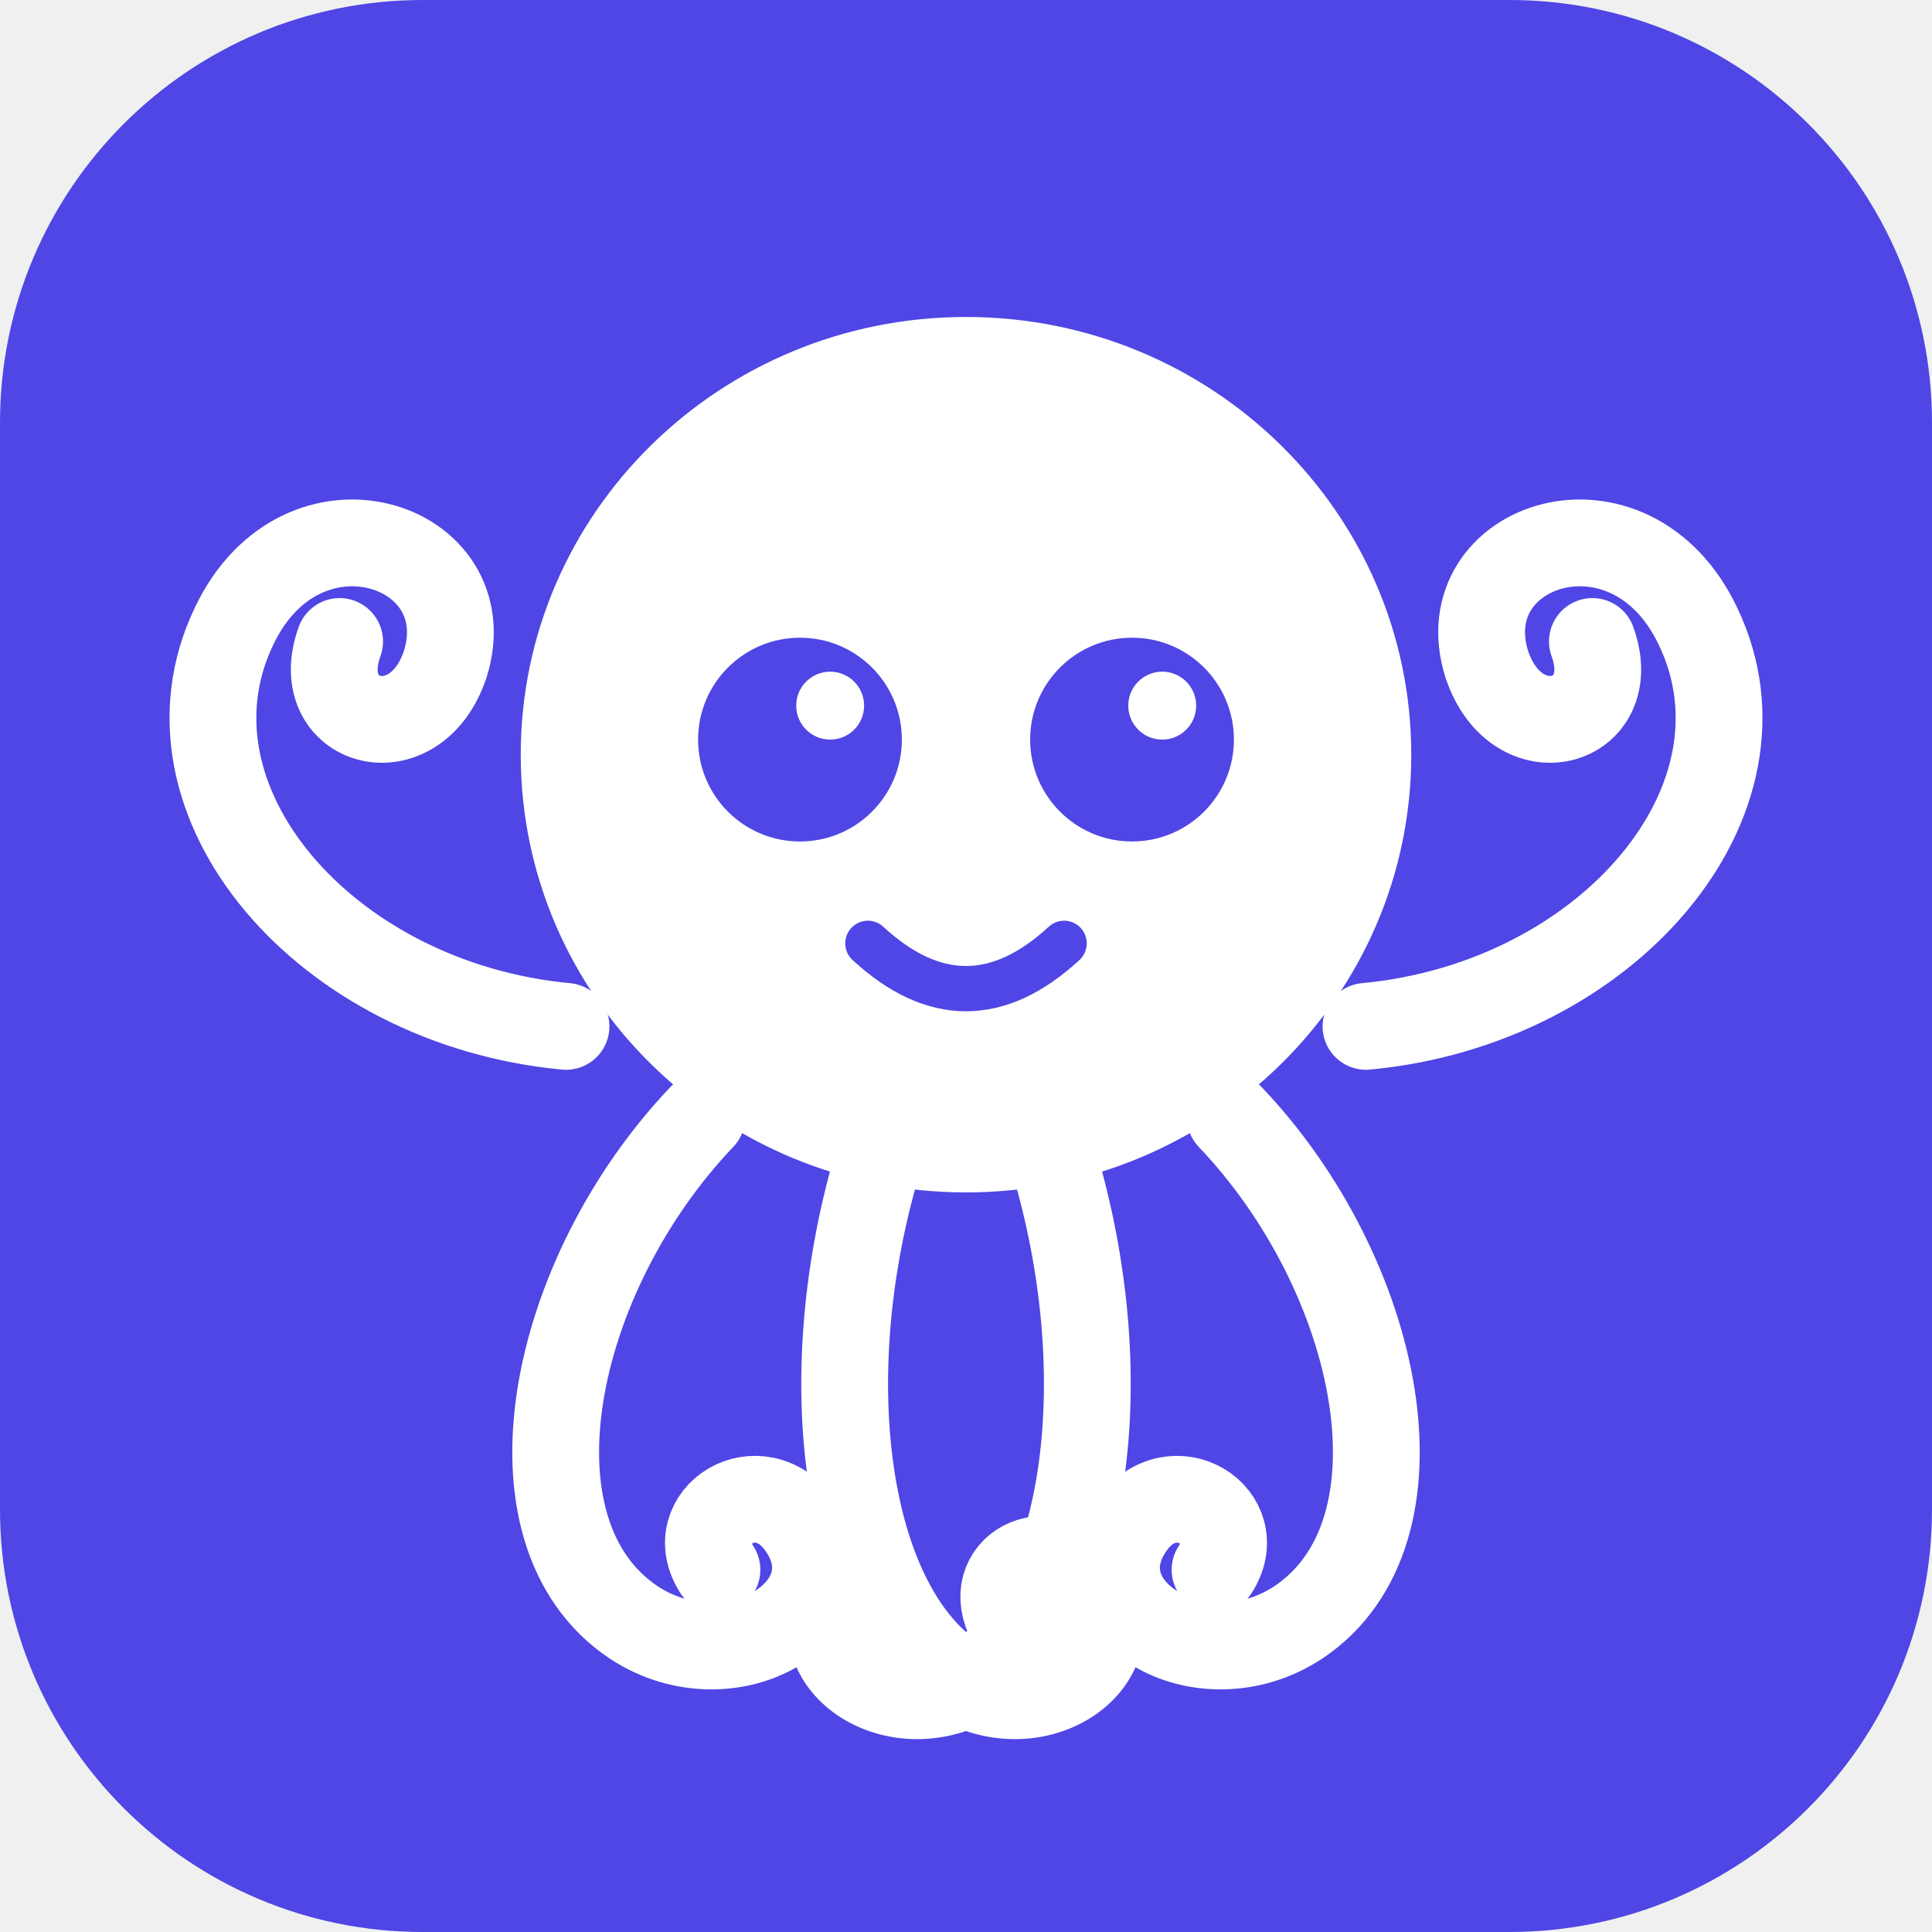
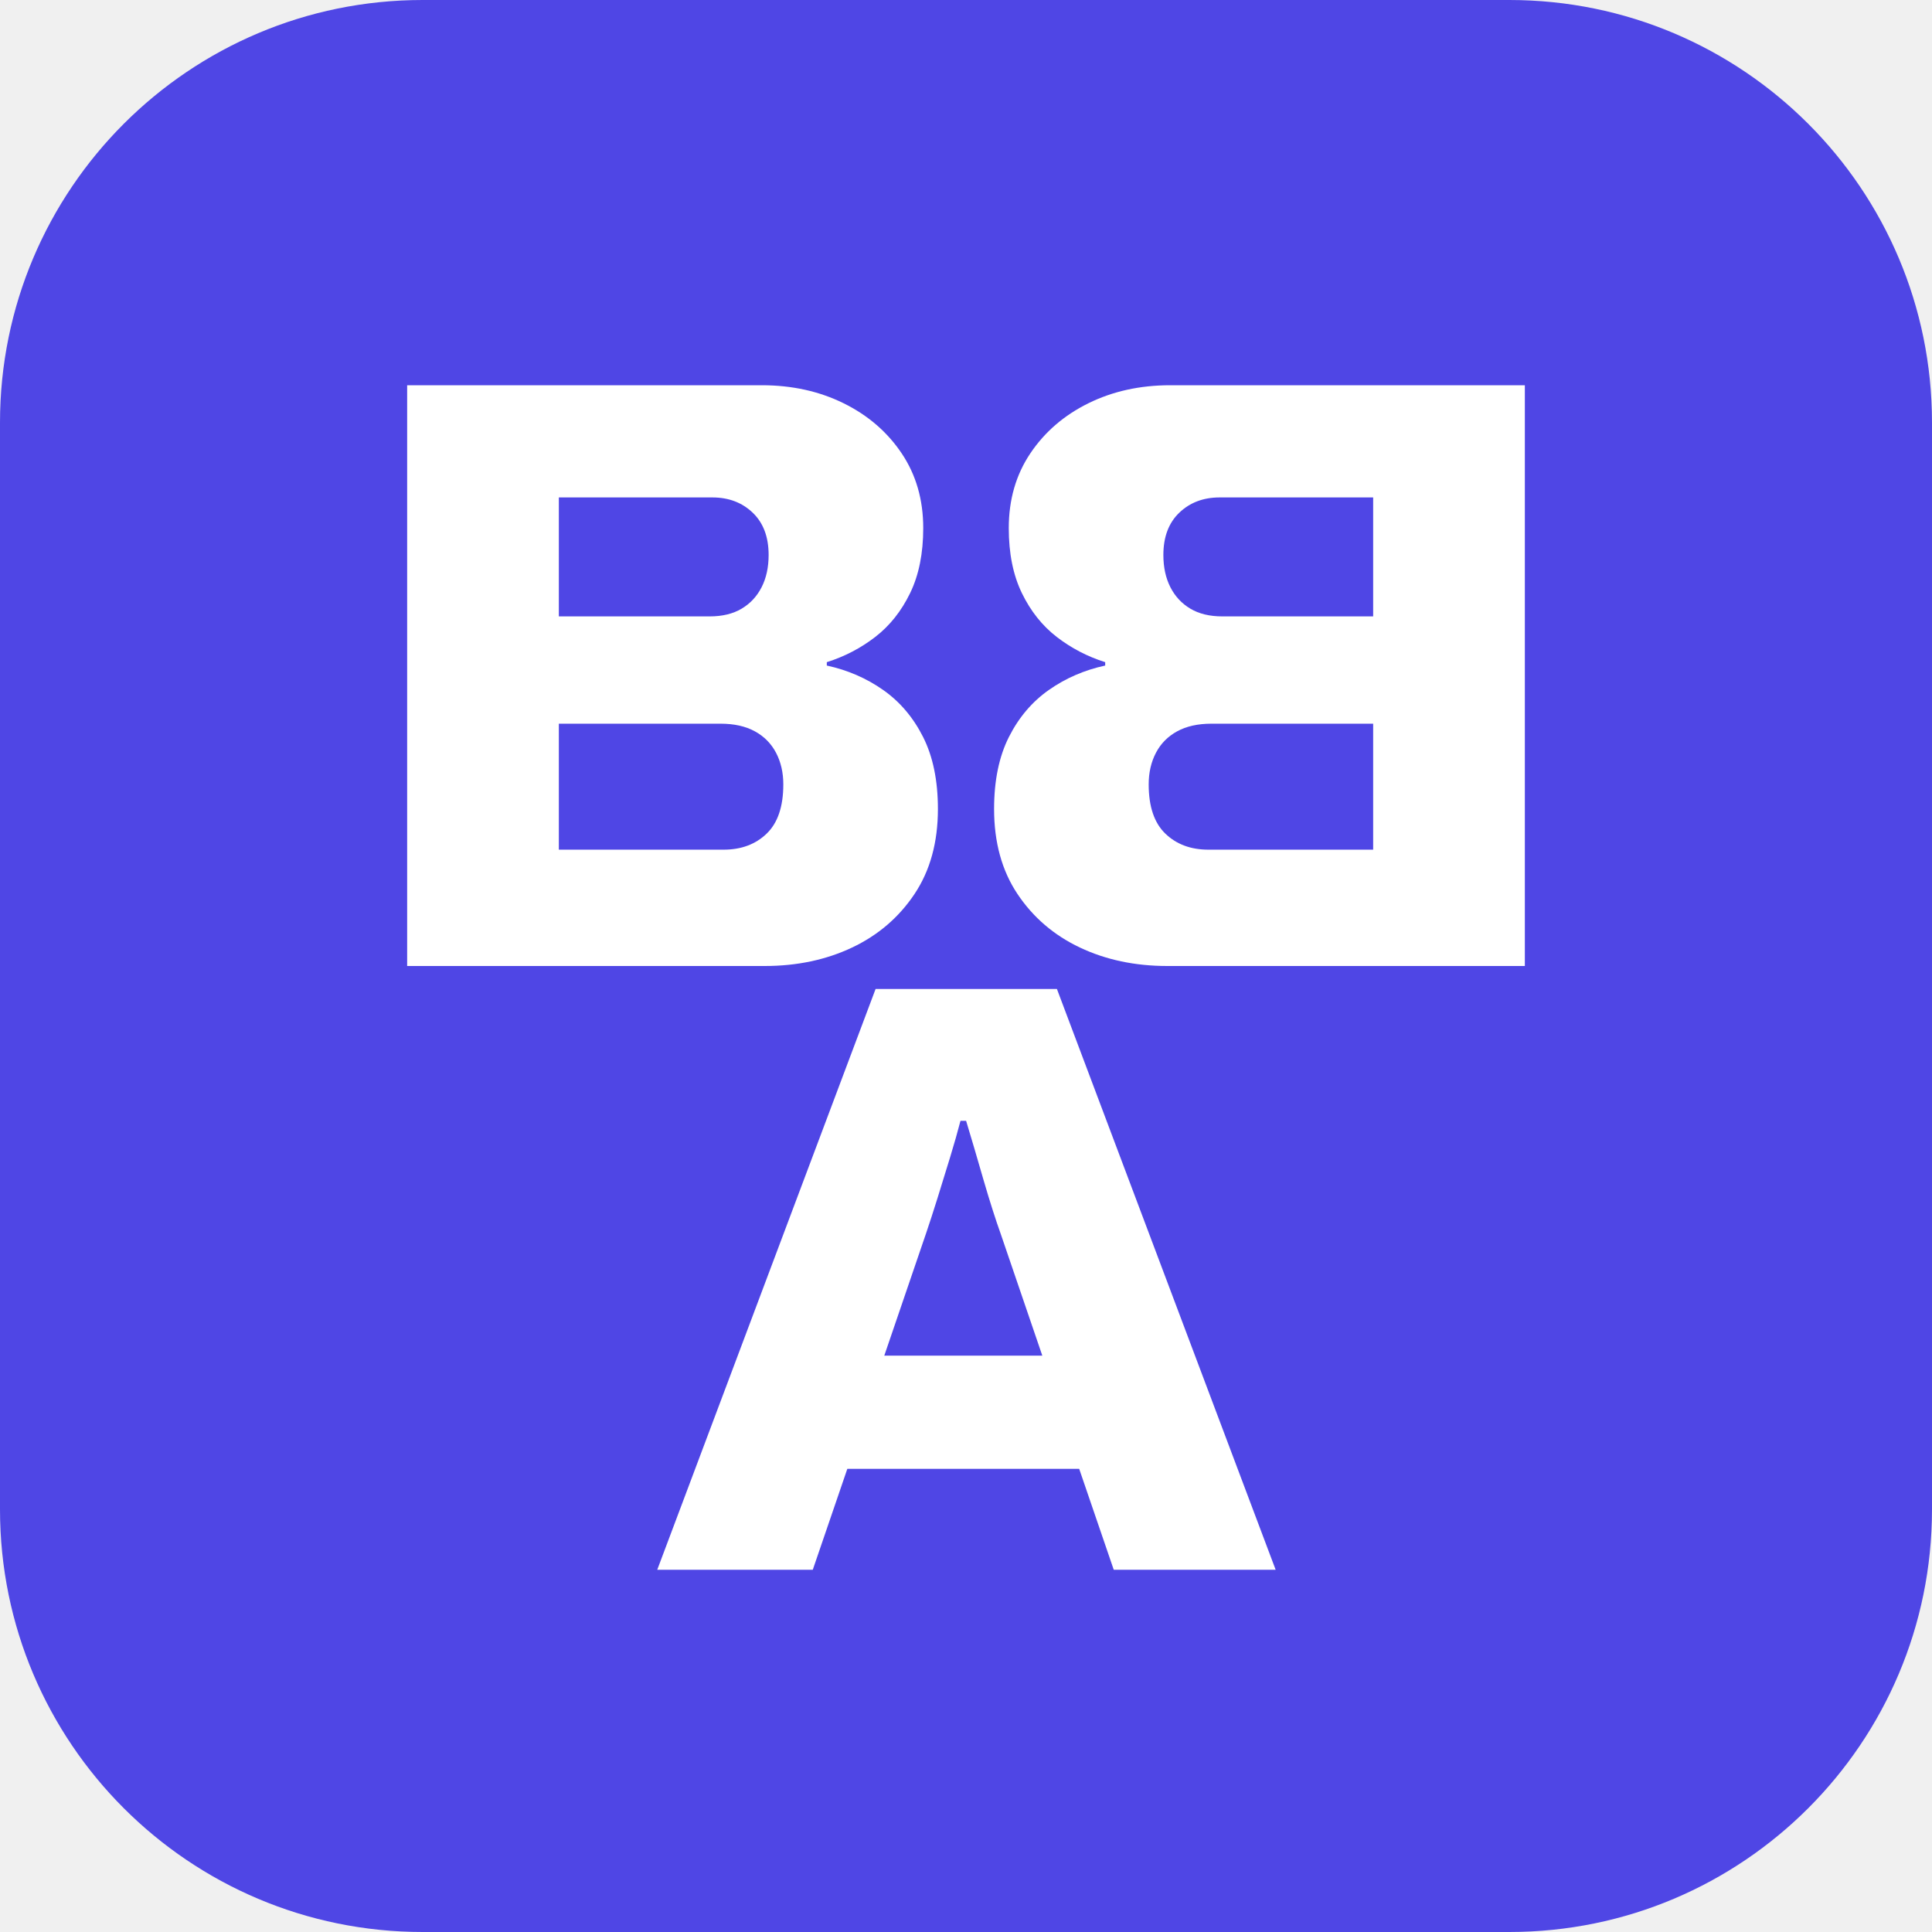
<svg xmlns="http://www.w3.org/2000/svg" viewBox="0 0 512 512" width="512" height="512">
  <rect width="512" height="512" rx="112" fill="#4f46e5" />
-   <g stroke="#fff" stroke-width="23" fill="none" stroke-linecap="round">
-     <path d="M150 272 C86 266 40 212 62 166 C80 128 128 144 118 176 C110 200 82 192 90 170" />
-     <path d="M362 272 C426 266 472 212 450 166 C432 128 384 144 394 176 C402 200 430 192 422 170" />
-     <path d="M186 296 C146 338 132 406 168 430 C194 447 228 426 212 404 C201 389 181 402 190 416" />
-     <path d="M232 310 C216 366 224 424 252 444 C274 459 302 440 288 420 C278 406 260 416 268 430" />
-     <path d="M280 310 C296 366 288 424 260 444 C238 459 210 440 224 420" />
-     <path d="M326 296 C366 338 380 406 344 430 C318 447 284 426 300 404 C311 389 331 402 322 416" />
+   <g fill="#ffffff">
+     <path d="M74.913 0V687.087H494.563Q547.933 687.087 591.161 665.815Q634.39 644.543 659.933 606.543Q685.477 568.543 685.477 518.087Q685.477 473.109 669.933 441.109Q654.39 409.109 628.618 389.239Q602.846 369.37 571.39 359.457V355.457Q608.303 347.457 638.031 326.587Q667.759 305.717 685.303 270.946Q702.846 236.174 702.846 185.739Q702.846 126.63 675.161 85.174Q647.477 43.717 601.335 21.859Q555.194 0 497.824 0ZM254.368 137.629H449.304Q480.521 137.629 500.228 156.597Q519.935 175.564 519.935 214.869Q519.935 235.804 511.381 252.185Q502.826 268.565 486.304 277.62Q469.782 286.674 445.651 286.674H254.368ZM254.368 413.608H432.847Q455.239 413.608 470.576 422.706Q485.913 431.804 494.239 448.087Q502.565 464.37 502.565 486.283Q502.565 518.327 483.685 536.338Q464.804 554.349 436.043 554.349H254.368Z" transform="translate(91.12,256) scale(0.224,-0.224)" />
+     <path d="M74.913 0V687.087H494.563Q547.933 687.087 591.161 665.815Q634.39 644.543 659.933 606.543Q685.477 568.543 685.477 518.087Q685.477 473.109 669.933 441.109Q654.39 409.109 628.618 389.239Q602.846 369.37 571.39 359.457V355.457Q608.303 347.457 638.031 326.587Q667.759 305.717 685.303 270.946Q702.846 236.174 702.846 185.739Q702.846 126.63 675.161 85.174Q647.477 43.717 601.335 21.859Q555.194 0 497.824 0ZM254.368 137.629H449.304Q480.521 137.629 500.228 156.597Q519.935 175.564 519.935 214.869Q519.935 235.804 511.381 252.185Q502.826 268.565 486.304 277.62Q469.782 286.674 445.651 286.674H254.368ZM254.368 413.608H432.847Q455.239 413.608 470.576 422.706Q485.913 431.804 494.239 448.087Q502.565 464.37 502.565 486.283Q502.565 518.327 483.685 536.338Q464.804 554.349 436.043 554.349H254.368Z" transform="translate(420.88,256) scale(-0.224,-0.224)" />
+     <path d="M7.717 0 266.022 687.087H480.563L739.325 0H547.783L506.913 119.371H232.585L191.715 0ZM276.303 253.283H463.283L413.847 397.98Q409.847 409.067 404.619 425.382Q399.391 441.697 393.934 460.469Q388.478 479.241 383.021 497.969Q377.564 516.697 373.108 531.154H366.478Q361.564 512.241 354.151 487.871Q346.738 463.501 339.282 439.686Q331.825 415.871 325.738 397.98Z" transform="translate(172.45,416) scale(0.224,-0.224)" />
  </g>
-   <ellipse cx="256" cy="200" rx="118" ry="116" fill="#fff" />
-   <circle cx="212" cy="196" r="27" fill="#4f46e5" />
-   <circle cx="300" cy="196" r="27" fill="#4f46e5" />
-   <circle cx="220" cy="187" r="9" fill="#fff" />
-   <circle cx="308" cy="187" r="9" fill="#fff" />
-   <path d="M230 250 Q256 274 282 250" stroke="#4f46e5" stroke-width="12" fill="none" stroke-linecap="round" />
</svg>
